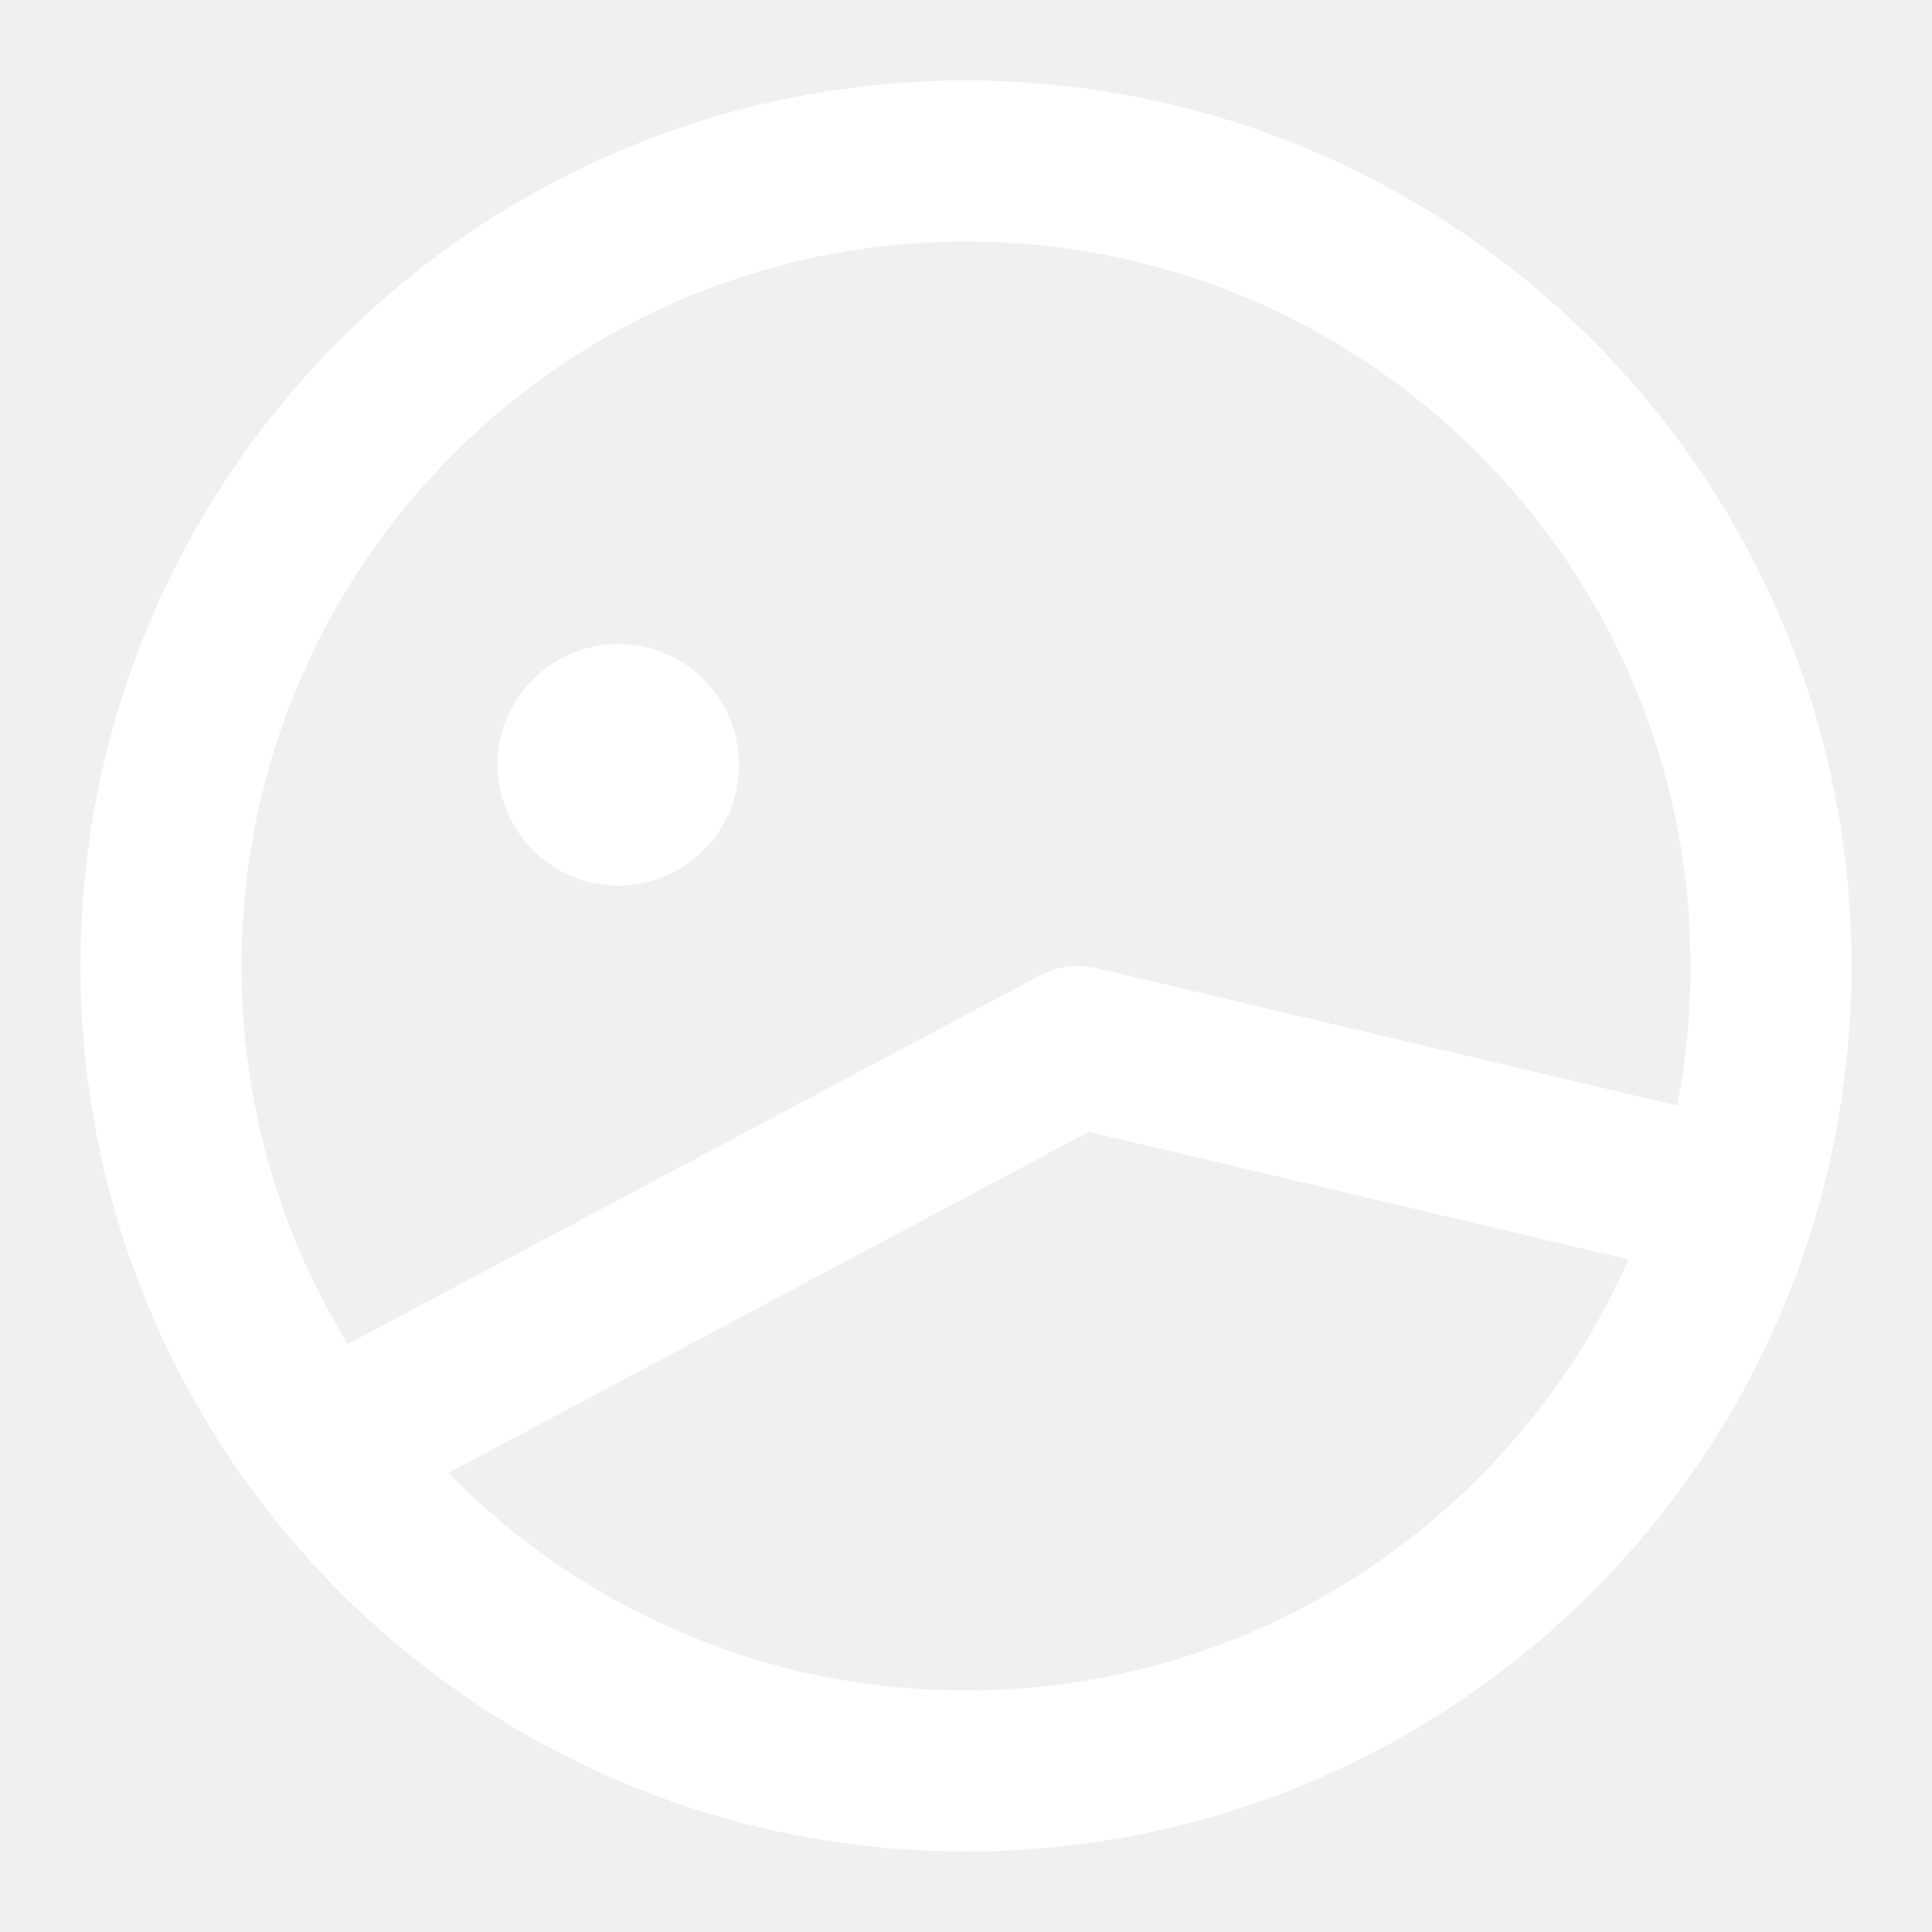
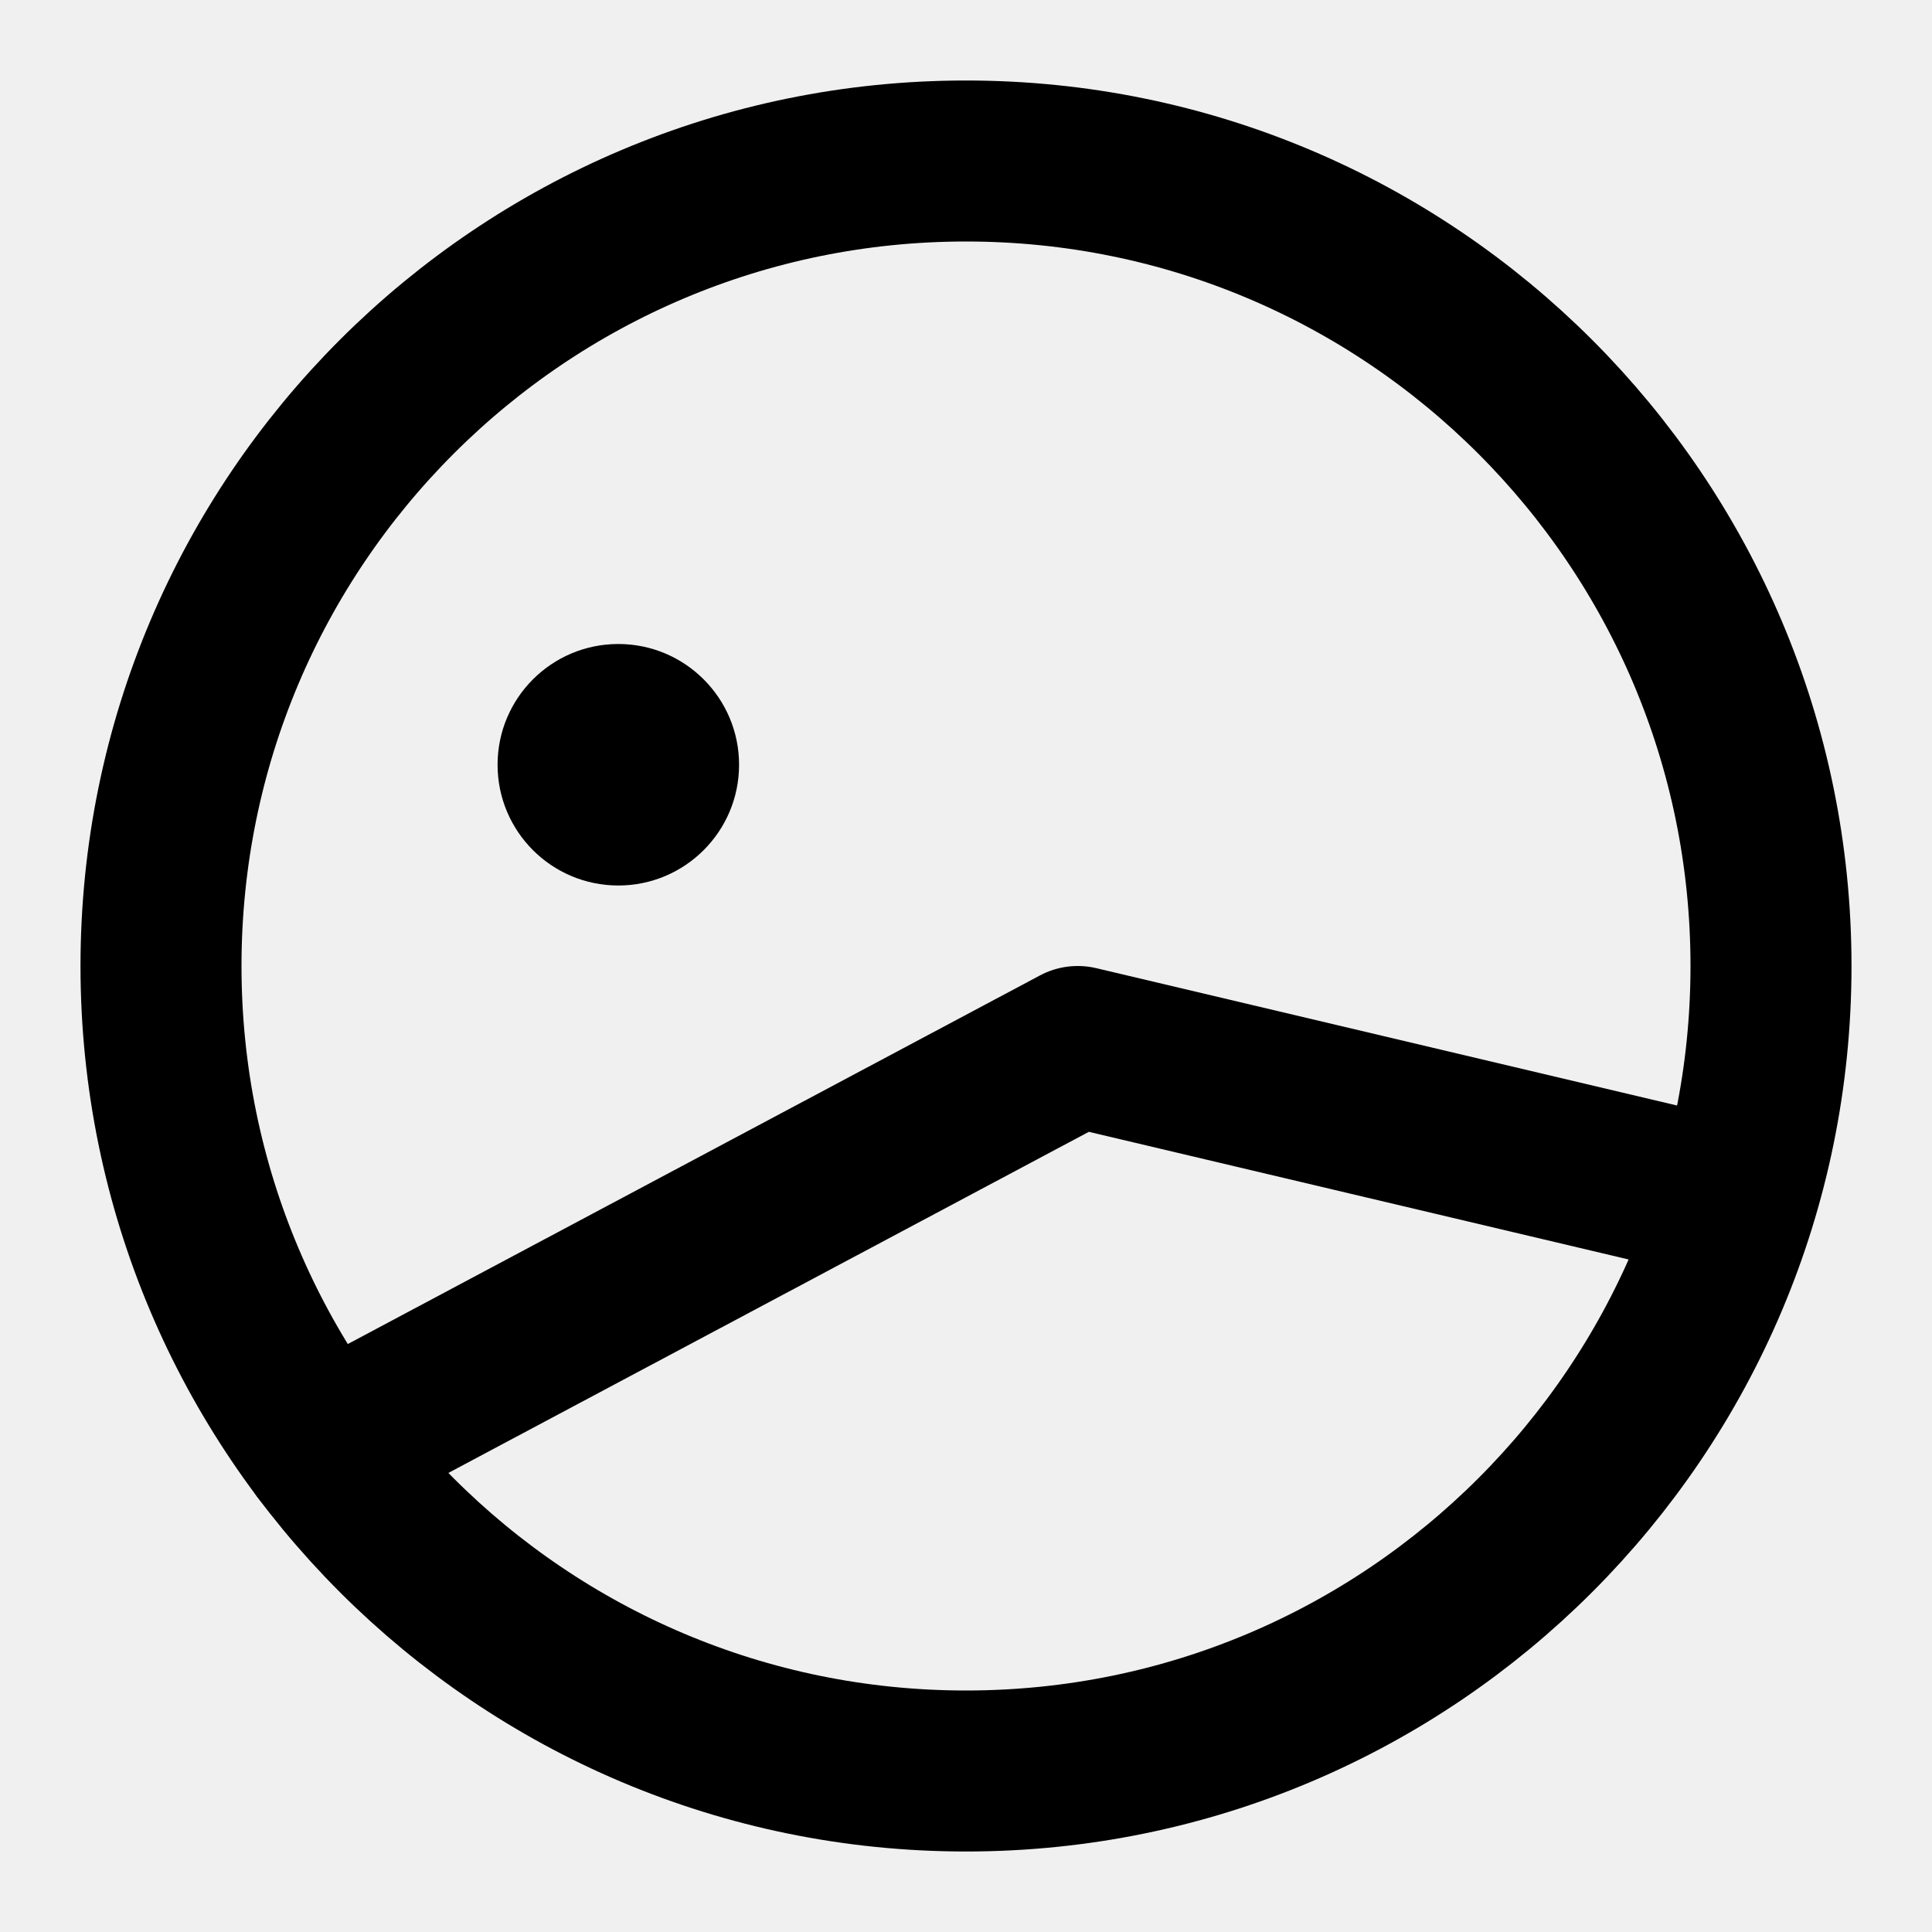
- <svg xmlns="http://www.w3.org/2000/svg" width="24" height="24" viewBox="0 0 24 24" fill="none">
+ <svg xmlns="http://www.w3.org/2000/svg" viewBox="0 0 24 24" fill="none">
  <g clip-path="url(#clip0_11_236)">
-     <path d="M12 22C17.523 22 22 17.523 22 12C22 6.477 17.523 2 12 2C6.477 2 2 6.477 2 12C2 17.523 6.477 22 12 22Z" stroke="white" stroke-width="2" />
-     <path fill-rule="evenodd" clip-rule="evenodd" d="M13.619 12.027C13.382 11.971 13.133 12.003 12.919 12.117L3.53 17.117C3.042 17.377 2.858 17.983 3.117 18.47C3.377 18.957 3.983 19.142 4.47 18.883L13.526 14.06L20.77 15.773C21.307 15.9 21.846 15.568 21.973 15.03C22.1 14.493 21.768 13.954 21.23 13.827L13.619 12.027Z" fill="white" />
-     <path d="M7.681 11C6.852 11 6.181 10.328 6.181 9.5C6.181 8.672 6.852 8 7.681 8C8.509 8 9.181 8.672 9.181 9.5C9.181 10.328 8.509 11 7.681 11Z" fill="white" />
+     <path d="M12 22C17.523 22 22 17.523 22 12C22 6.477 17.523 2 12 2C6.477 2 2 6.477 2 12C2 17.523 6.477 22 12 22Z" stroke="currentColor" stroke-width="2" />
+     <path fill-rule="evenodd" clip-rule="evenodd" d="M13.619 12.027C13.382 11.971 13.133 12.003 12.919 12.117L3.53 17.117C3.042 17.377 2.858 17.983 3.117 18.47C3.377 18.957 3.983 19.142 4.47 18.883L13.526 14.06L20.77 15.773C21.307 15.9 21.846 15.568 21.973 15.03C22.1 14.493 21.768 13.954 21.23 13.827L13.619 12.027Z" fill="currentColor" />
+     <path d="M7.681 11C6.852 11 6.181 10.328 6.181 9.5C6.181 8.672 6.852 8 7.681 8C8.509 8 9.181 8.672 9.181 9.5C9.181 10.328 8.509 11 7.681 11Z" fill="currentColor" />
  </g>
  <defs>
    <clipPath id="clip0_11_236">
-       <rect width="24" height="24" fill="white" />
+       <rect width="24" height="24" fill="currentColor" />
    </clipPath>
  </defs>
</svg>
